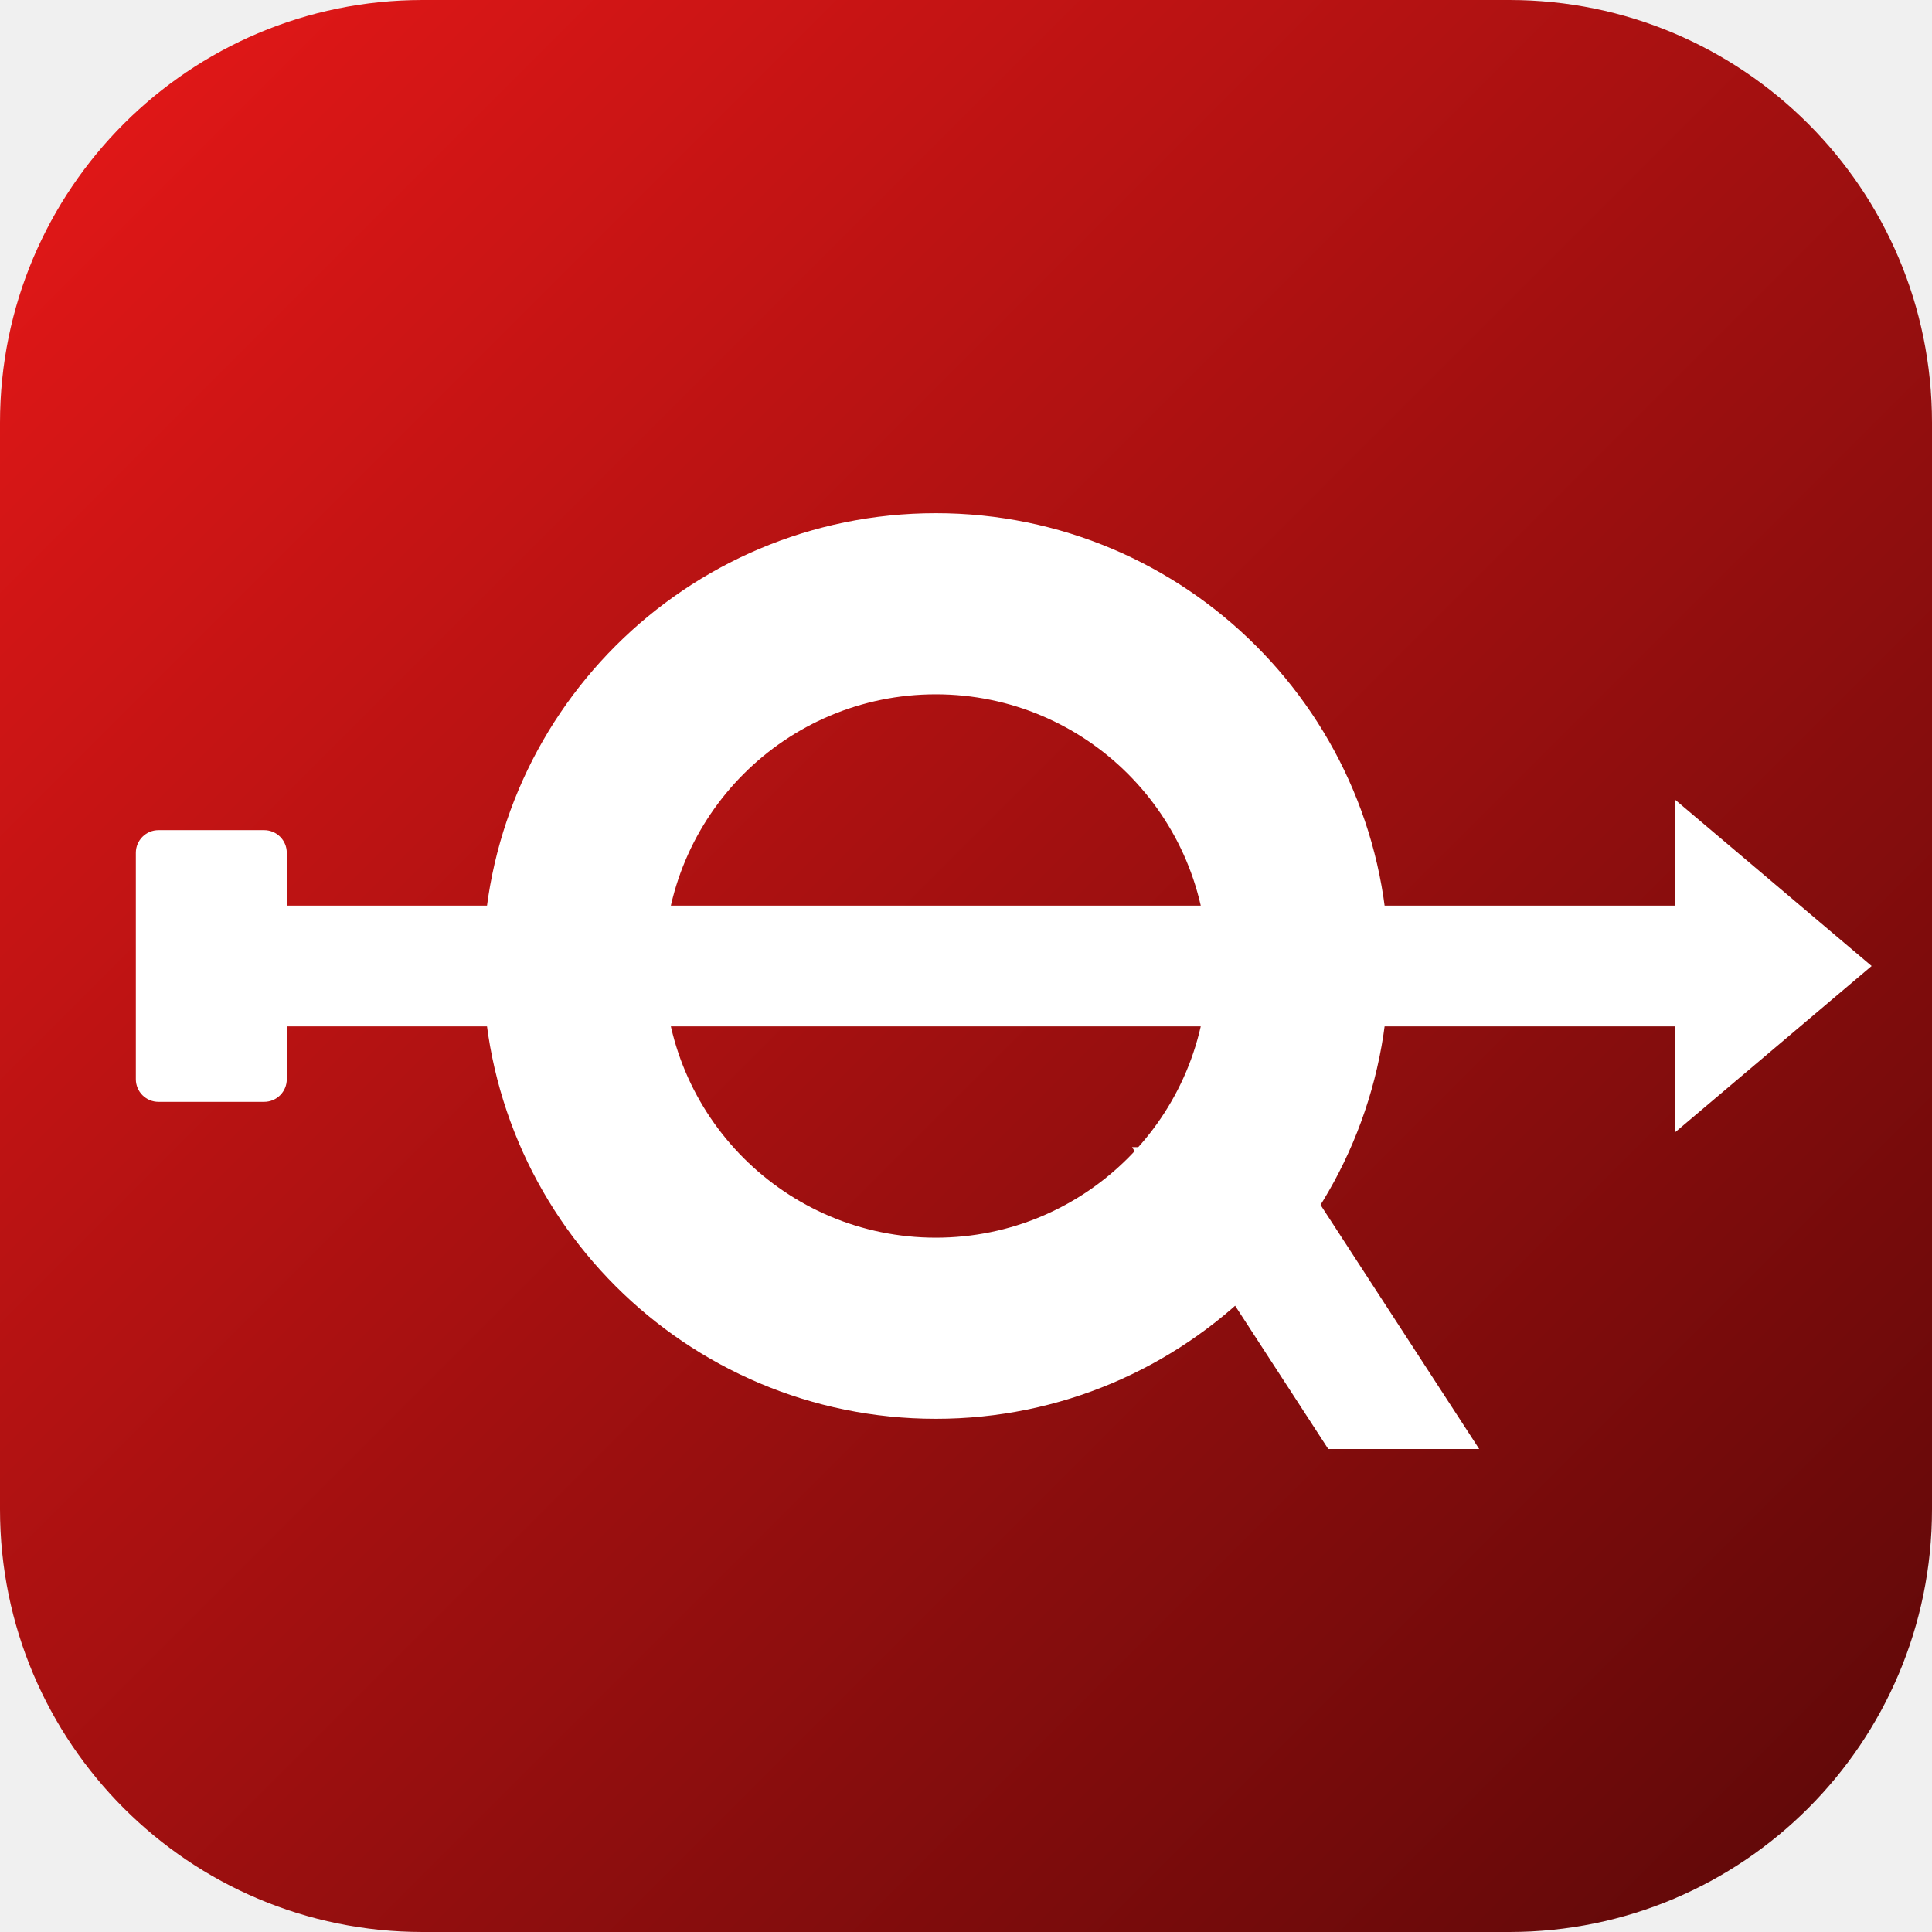
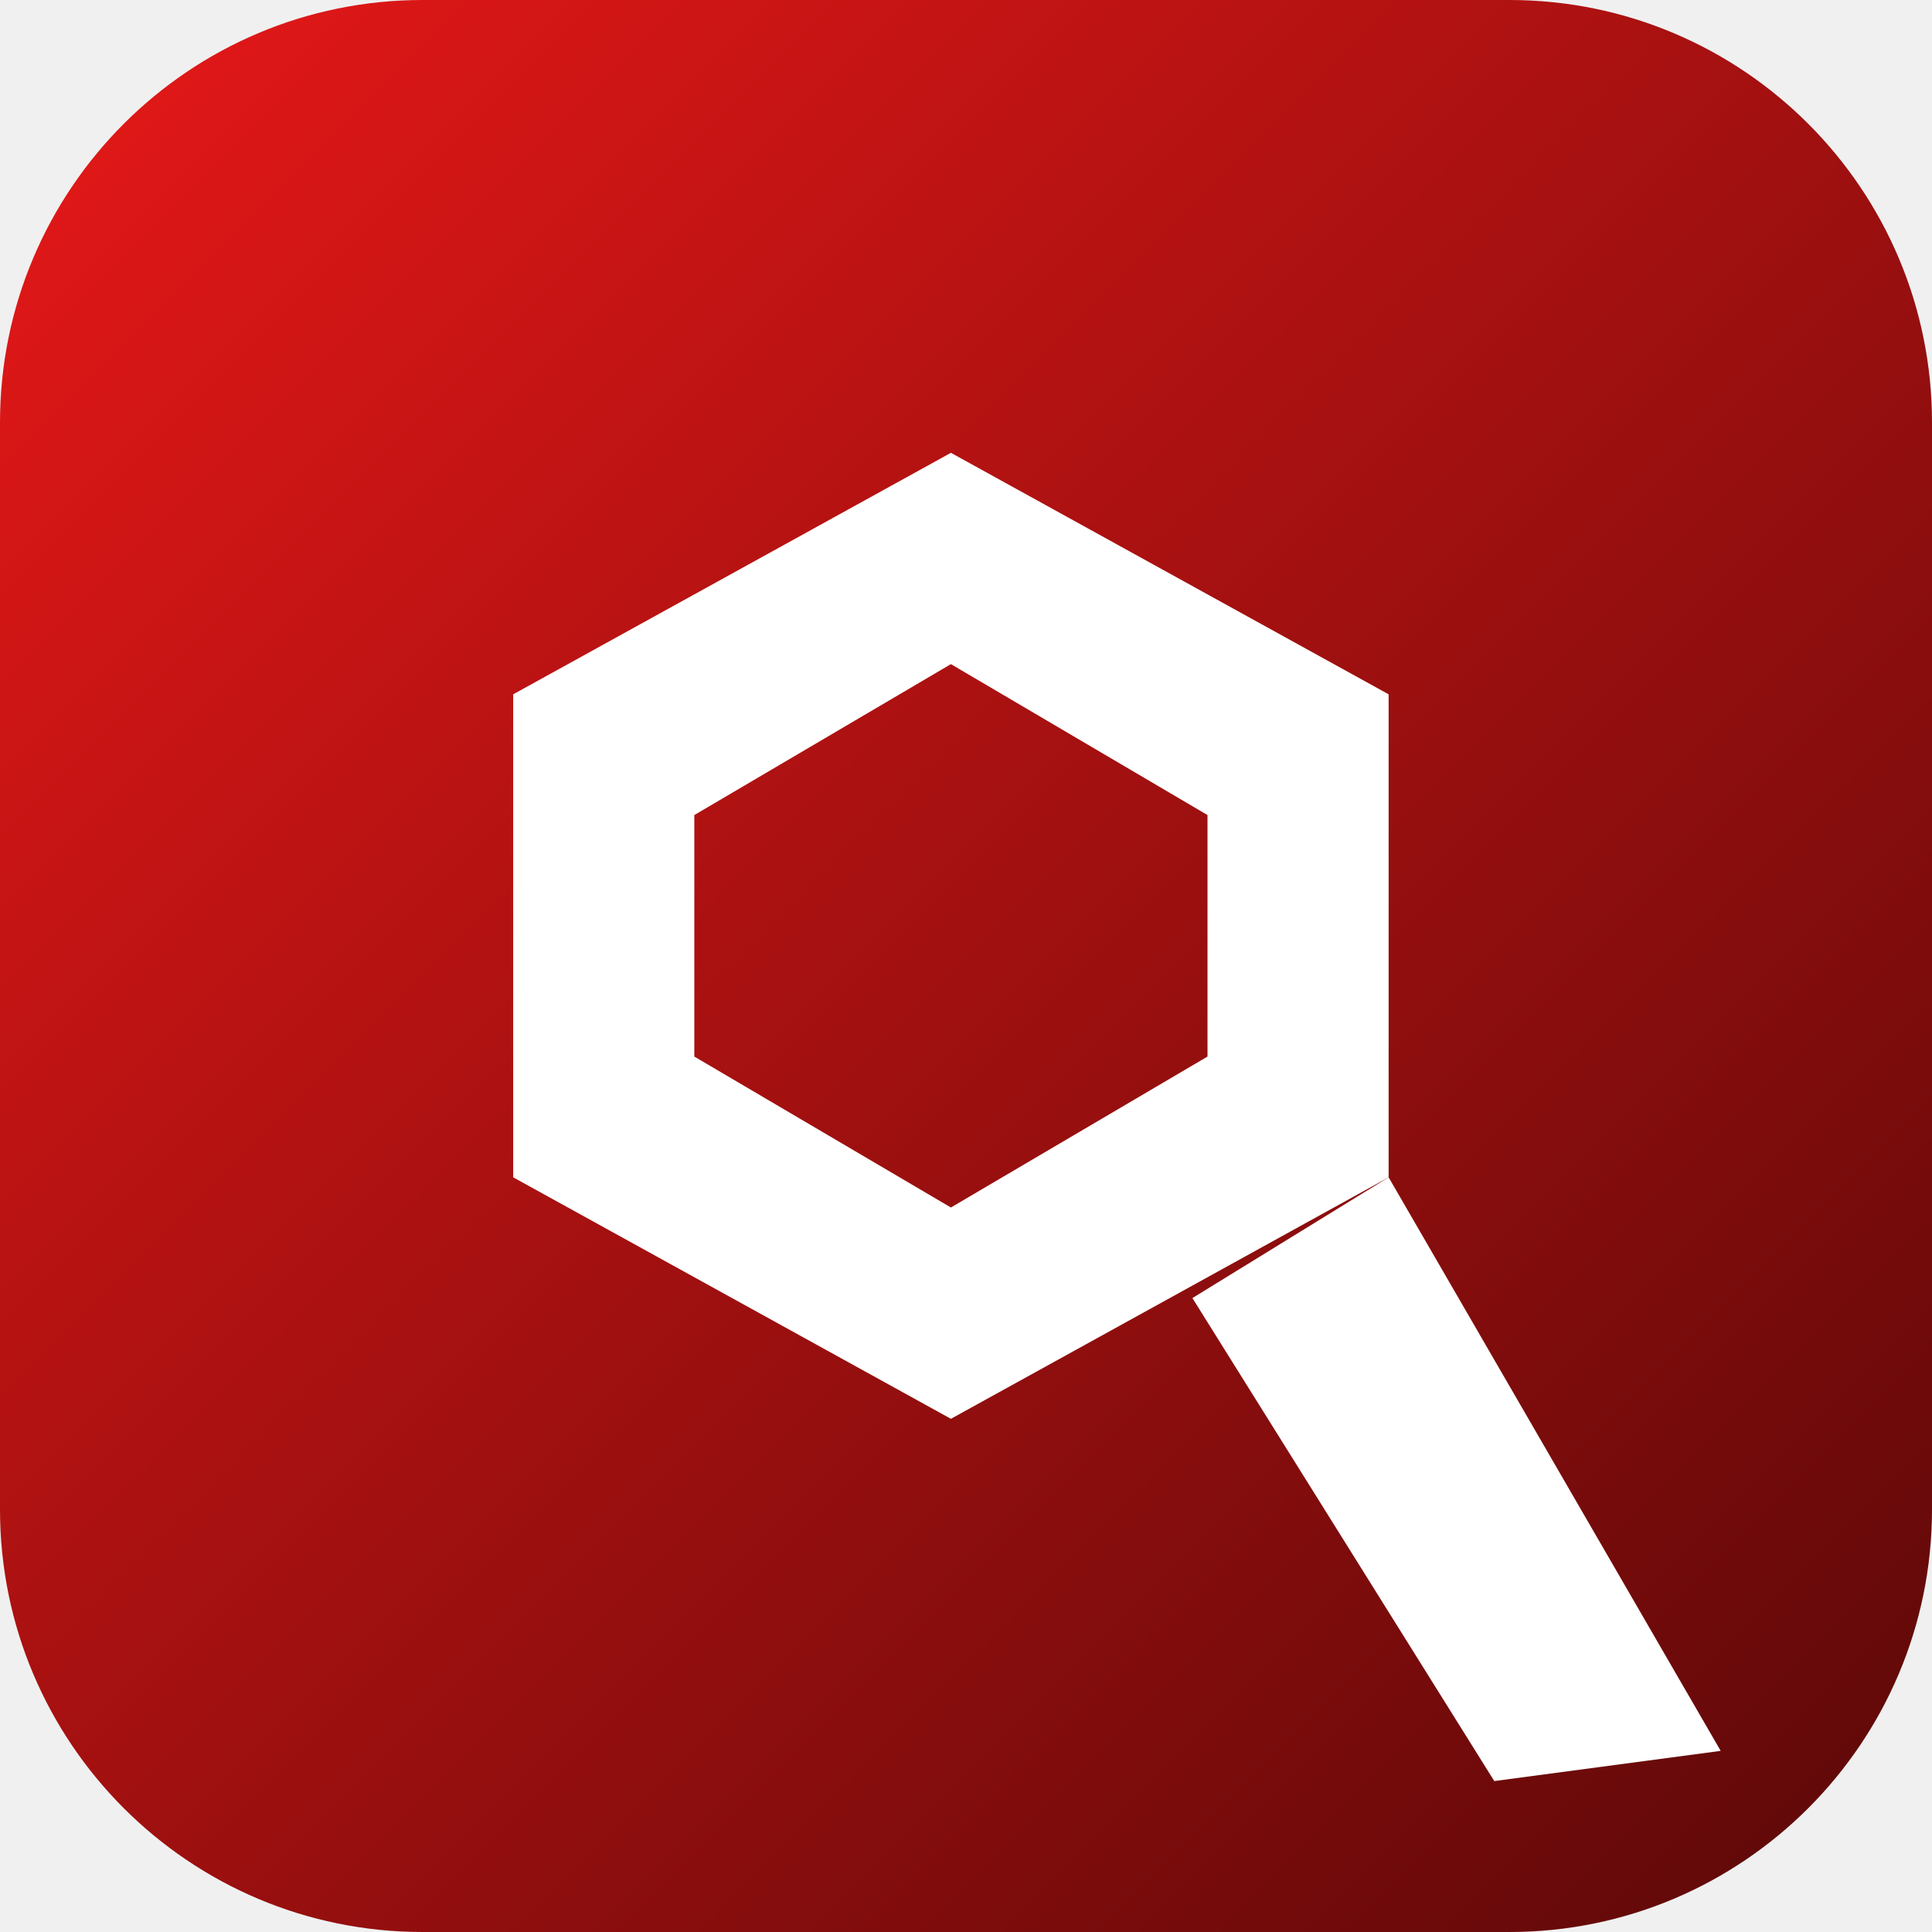
<svg xmlns="http://www.w3.org/2000/svg" viewBox="0 0 256 256" role="img" aria-label="go-quake3">
  <defs>
    <linearGradient id="qarena" x1="0" y1="0" x2="1" y2="1">
      <stop offset="0" stop-color="#E81818" />
      <stop offset="1" stop-color="#5A0808" />
    </linearGradient>
  </defs>
  <rect width="256" height="256" rx="56" fill="url(#qarena)" />
-   <g fill="#FFFFFF">
-     <rect x="18" y="110" width="20" height="36" rx="3" />
-     <rect x="34" y="120" width="194" height="16" rx="2" />
-     <polygon points="222,106 222,150 248,128" />
-   </g>
  <g fill="#FFFFFF" fill-rule="evenodd">
-     <path d="M124 68 A60 60 0 1 1 124 188 A60 60 0 1 1 124 68 z M124 92 A36 36 0 1 0 124 164 A36 36 0 1 0 124 92 z" />
-     <path d="M150 152 L170 152 L196 192 L176 192 z" />
+     <path d="M126 60 L184 92 L184 156 L126 188 L68 156 L68 92 z              M126 88 L160 108 L160 140 L126 160 L92 140 L92 108 z" />
+     <path d="M158 172 L184 156 L228 232 L198 236 Z" />
  </g>
</svg>
